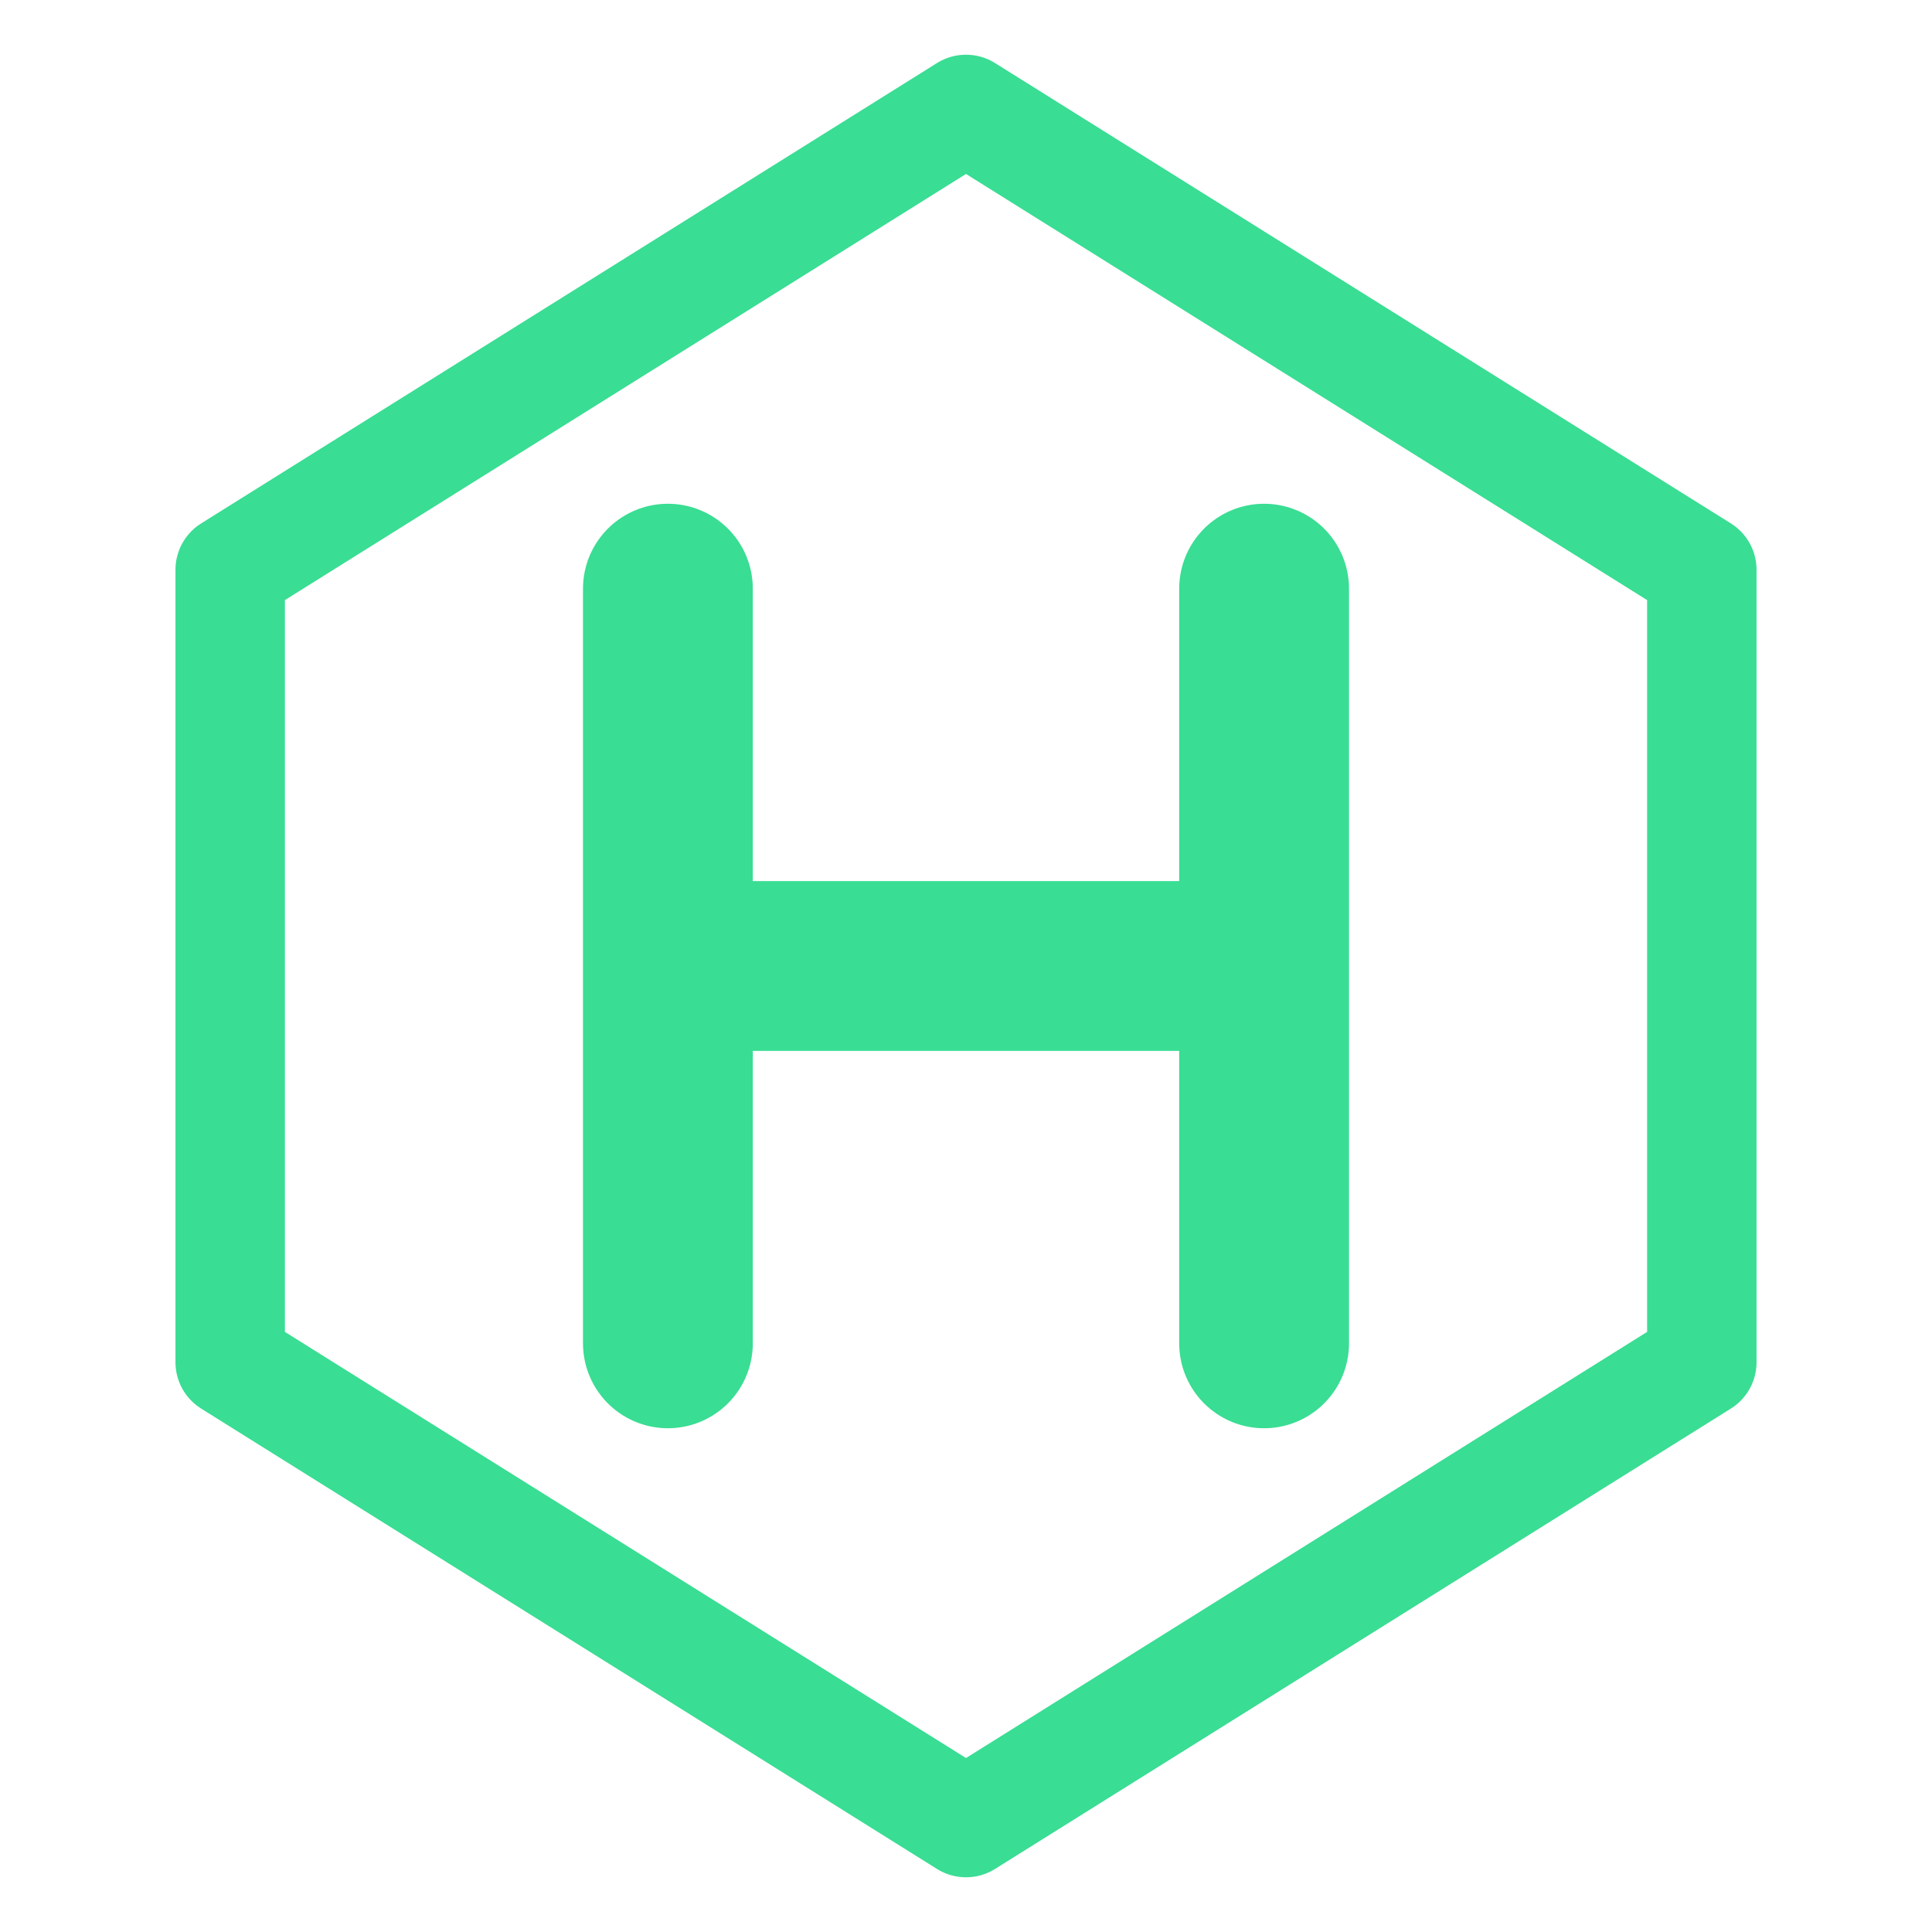
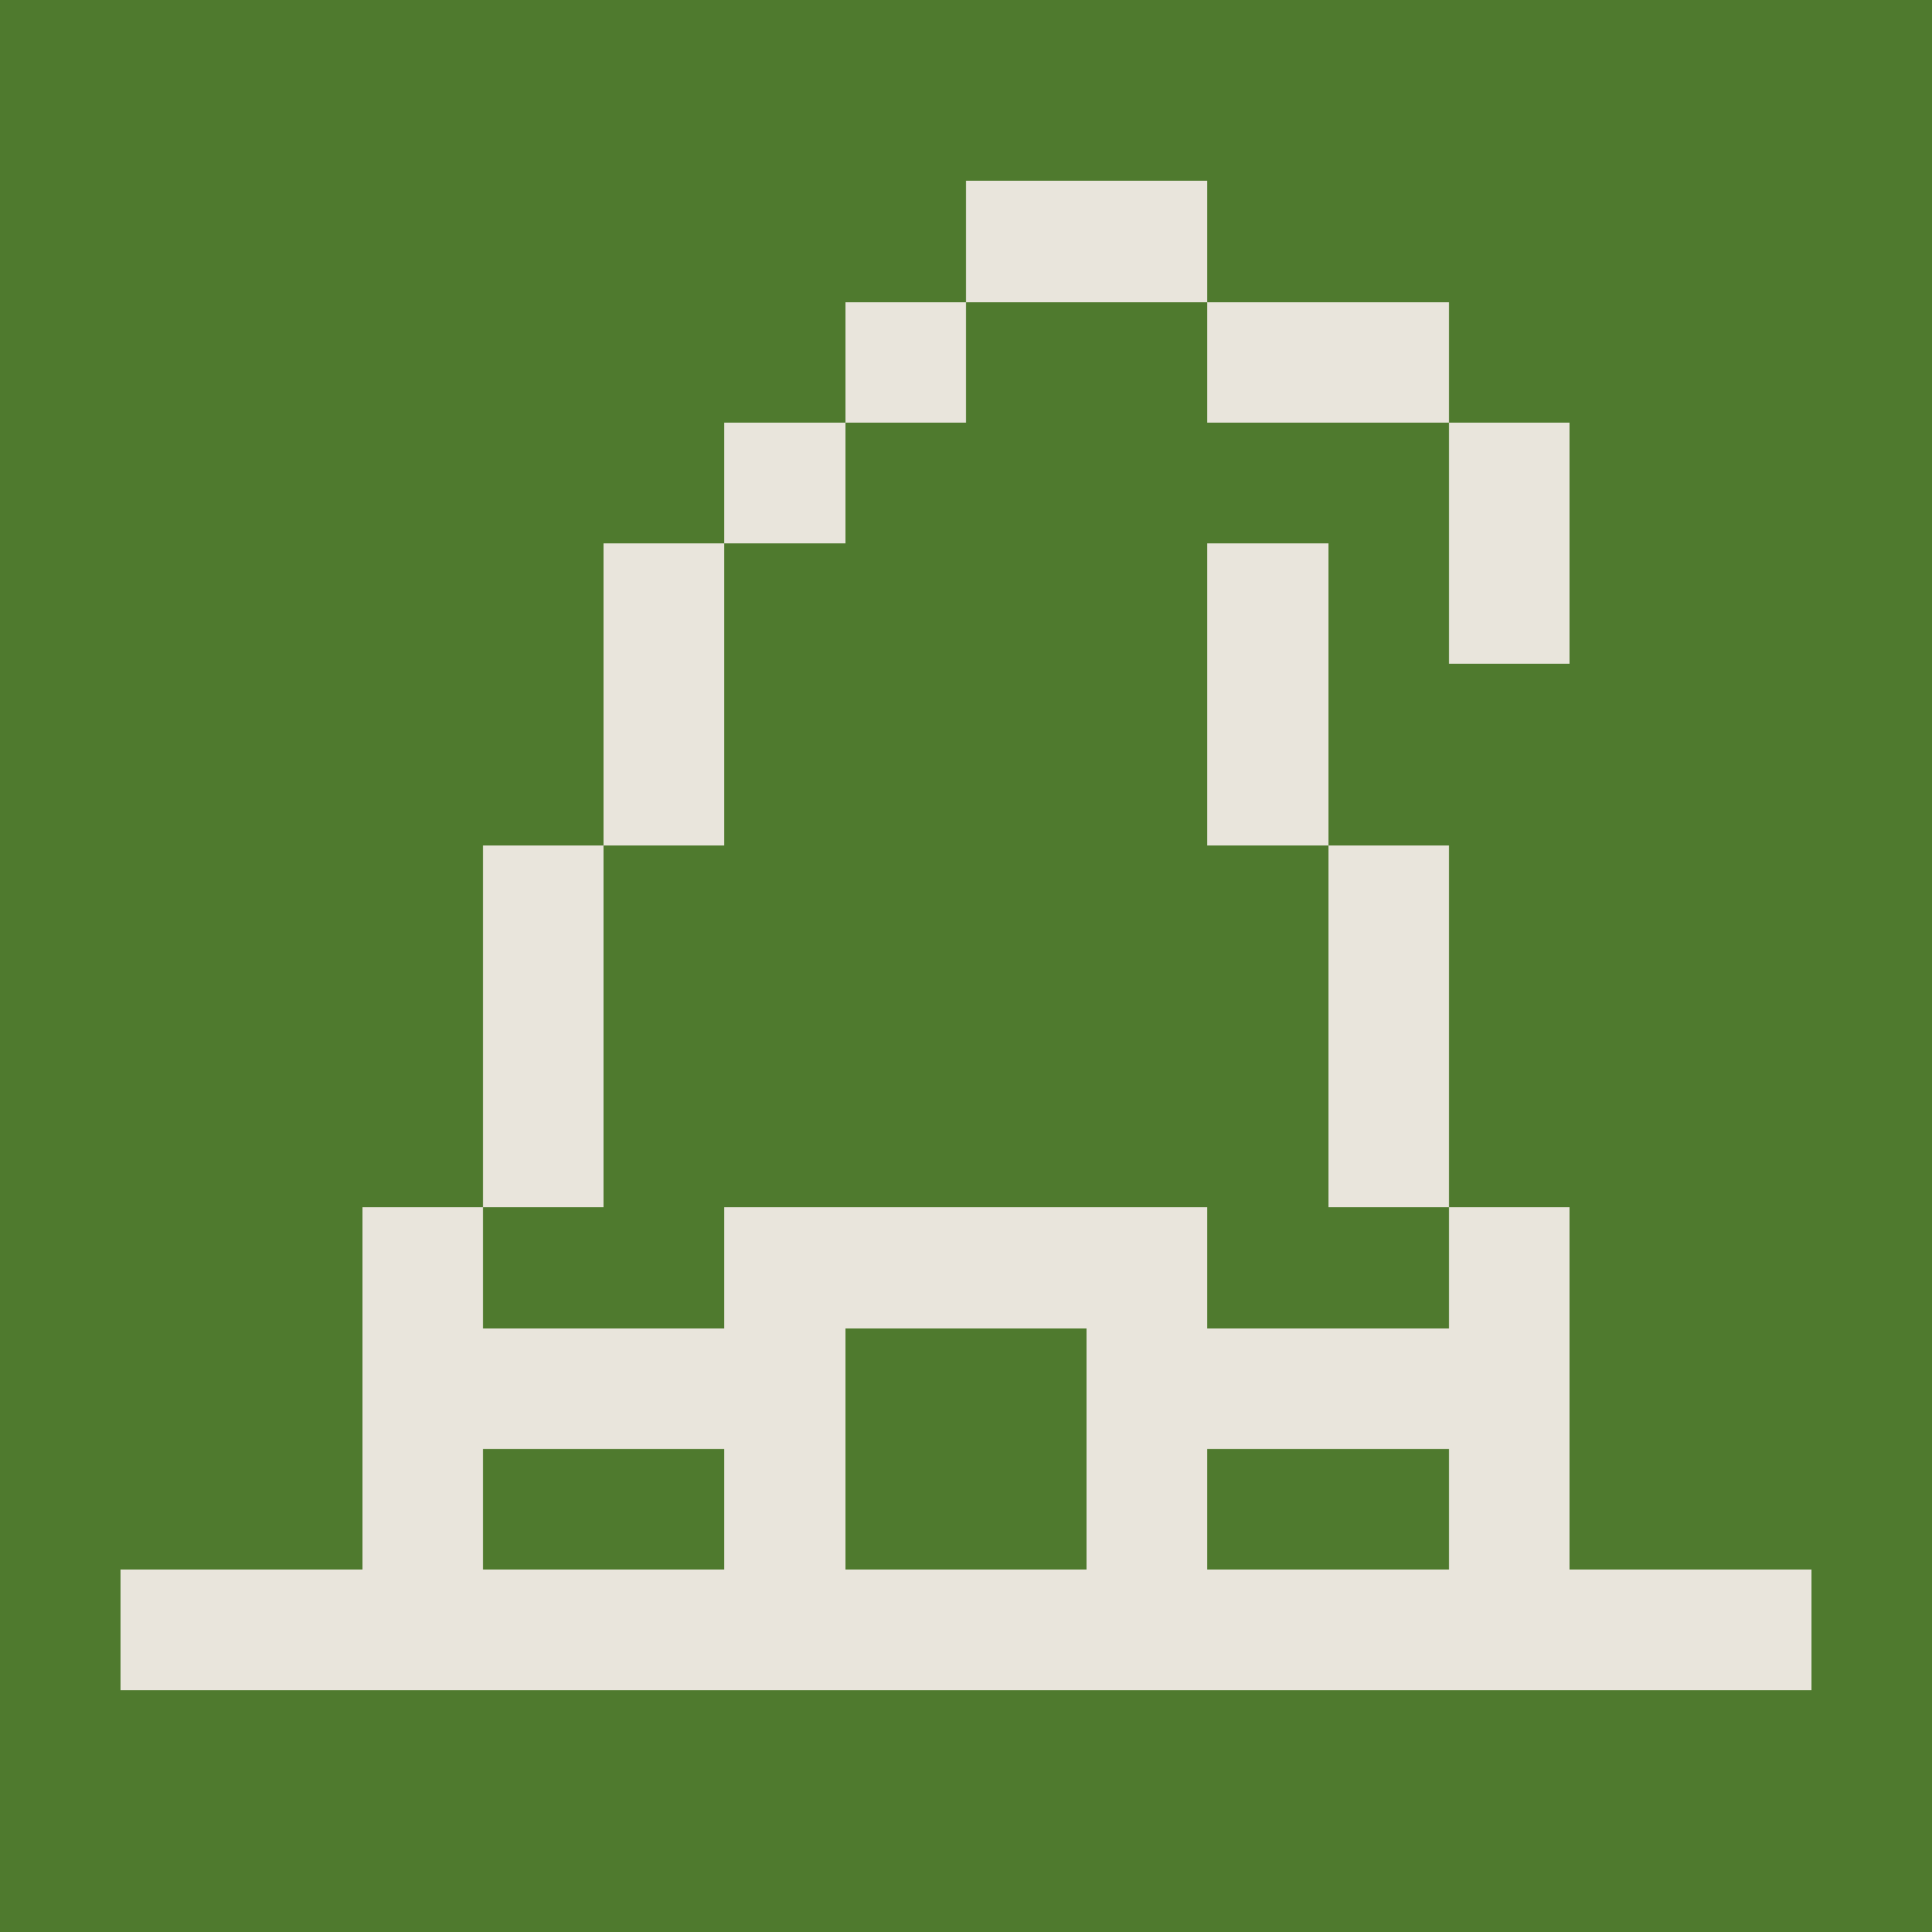
- <svg xmlns="http://www.w3.org/2000/svg" width="512" height="512" viewBox="0 0 512 512" version="1.1">
-   <g fill="none" stroke="#39DD93" stroke-linecap="round" stroke-linejoin="round">
-     <path d="M 256 29 L 451 151 L 451 361 L 256 483 L 61 361 L 61 151 Z" stroke-width="29" />
-     <path d="M 177 156 V 356 M 335 156 V 356 M 177 256 H 335" stroke-width="45" />
-   </g>
+ <svg xmlns="http://www.w3.org/2000/svg" width="512" height="512" viewBox="0 0 512 512" shape-rendering="crispEdges">
+   <rect width="512" height="512" fill="#4F7A2E" />
+   <rect x="256" y="48" width="64" height="16" fill="#E9E5DC" />
+   <rect x="256" y="64" width="64" height="16" fill="#E9E5DC" />
+   <rect x="224" y="80" width="32" height="16" fill="#E9E5DC" />
+   <rect x="320" y="80" width="64" height="16" fill="#E9E5DC" />
+   <rect x="224" y="96" width="32" height="16" fill="#E9E5DC" />
+   <rect x="320" y="96" width="64" height="16" fill="#E9E5DC" />
+   <rect x="192" y="112" width="32" height="16" fill="#E9E5DC" />
+   <rect x="384" y="112" width="32" height="16" fill="#E9E5DC" />
+   <rect x="192" y="128" width="32" height="16" fill="#E9E5DC" />
+   <rect x="384" y="128" width="32" height="16" fill="#E9E5DC" />
+   <rect x="160" y="144" width="32" height="16" fill="#E9E5DC" />
+   <rect x="320" y="144" width="32" height="16" fill="#E9E5DC" />
+   <rect x="384" y="144" width="32" height="16" fill="#E9E5DC" />
+   <rect x="160" y="160" width="32" height="16" fill="#E9E5DC" />
+   <rect x="320" y="160" width="32" height="16" fill="#E9E5DC" />
+   <rect x="384" y="160" width="32" height="16" fill="#E9E5DC" />
+   <rect x="160" y="176" width="32" height="16" fill="#E9E5DC" />
+   <rect x="320" y="176" width="32" height="16" fill="#E9E5DC" />
+   <rect x="160" y="192" width="32" height="16" fill="#E9E5DC" />
+   <rect x="320" y="192" width="32" height="16" fill="#E9E5DC" />
+   <rect x="160" y="208" width="32" height="16" fill="#E9E5DC" />
+   <rect x="320" y="208" width="32" height="16" fill="#E9E5DC" />
+   <rect x="128" y="224" width="32" height="16" fill="#E9E5DC" />
+   <rect x="352" y="224" width="32" height="16" fill="#E9E5DC" />
+   <rect x="128" y="240" width="32" height="16" fill="#E9E5DC" />
+   <rect x="352" y="240" width="32" height="16" fill="#E9E5DC" />
+   <rect x="128" y="256" width="32" height="16" fill="#E9E5DC" />
+   <rect x="352" y="256" width="32" height="16" fill="#E9E5DC" />
+   <rect x="128" y="272" width="32" height="16" fill="#E9E5DC" />
+   <rect x="352" y="272" width="32" height="16" fill="#E9E5DC" />
+   <rect x="128" y="288" width="32" height="16" fill="#E9E5DC" />
+   <rect x="352" y="288" width="32" height="16" fill="#E9E5DC" />
+   <rect x="128" y="304" width="32" height="16" fill="#E9E5DC" />
+   <rect x="352" y="304" width="32" height="16" fill="#E9E5DC" />
+   <rect x="96" y="320" width="32" height="16" fill="#E9E5DC" />
+   <rect x="192" y="320" width="128" height="16" fill="#E9E5DC" />
+   <rect x="384" y="320" width="32" height="16" fill="#E9E5DC" />
+   <rect x="96" y="336" width="32" height="16" fill="#E9E5DC" />
+   <rect x="192" y="336" width="128" height="16" fill="#E9E5DC" />
+   <rect x="384" y="336" width="32" height="16" fill="#E9E5DC" />
+   <rect x="96" y="352" width="128" height="16" fill="#E9E5DC" />
+   <rect x="288" y="352" width="128" height="16" fill="#E9E5DC" />
+   <rect x="96" y="368" width="128" height="16" fill="#E9E5DC" />
+   <rect x="288" y="368" width="128" height="16" fill="#E9E5DC" />
+   <rect x="96" y="384" width="32" height="16" fill="#E9E5DC" />
+   <rect x="192" y="384" width="32" height="16" fill="#E9E5DC" />
+   <rect x="288" y="384" width="32" height="16" fill="#E9E5DC" />
+   <rect x="384" y="384" width="32" height="16" fill="#E9E5DC" />
+   <rect x="96" y="400" width="32" height="16" fill="#E9E5DC" />
+   <rect x="192" y="400" width="32" height="16" fill="#E9E5DC" />
+   <rect x="288" y="400" width="32" height="16" fill="#E9E5DC" />
+   <rect x="384" y="400" width="32" height="16" fill="#E9E5DC" />
+   <rect x="32" y="416" width="448" height="16" fill="#E9E5DC" />
+   <rect x="32" y="432" width="448" height="16" fill="#E9E5DC" />
</svg>
